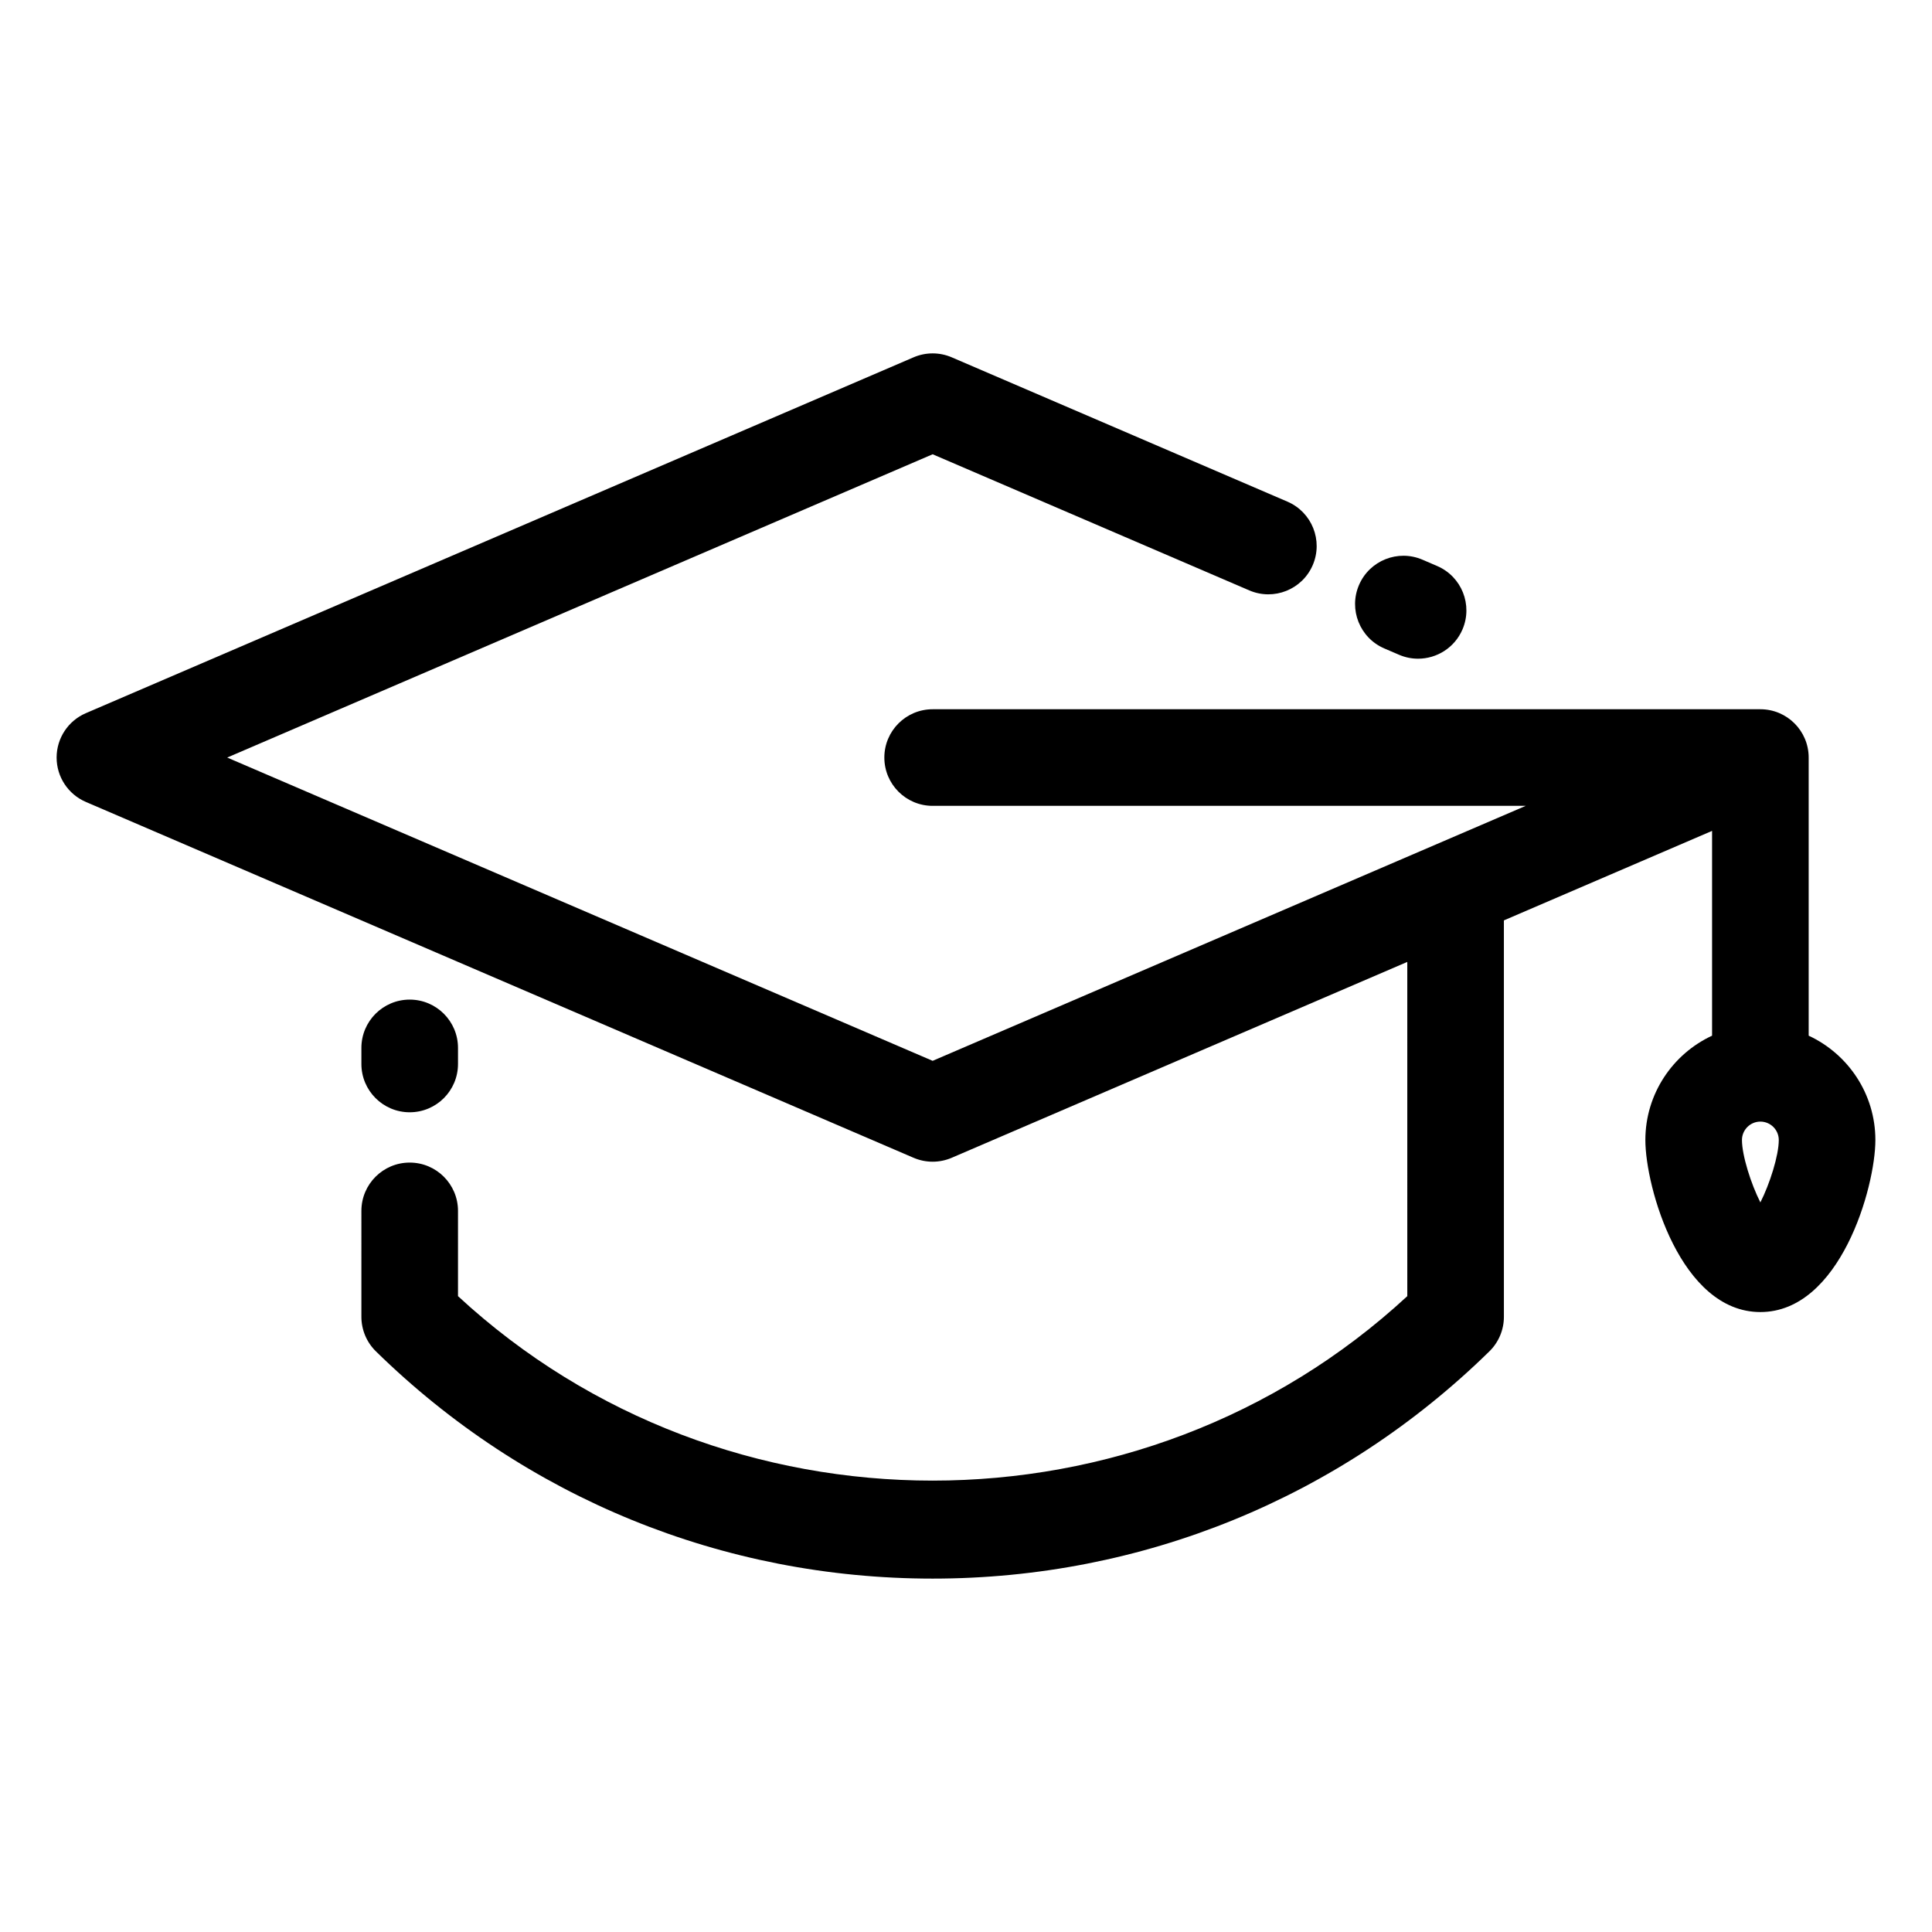
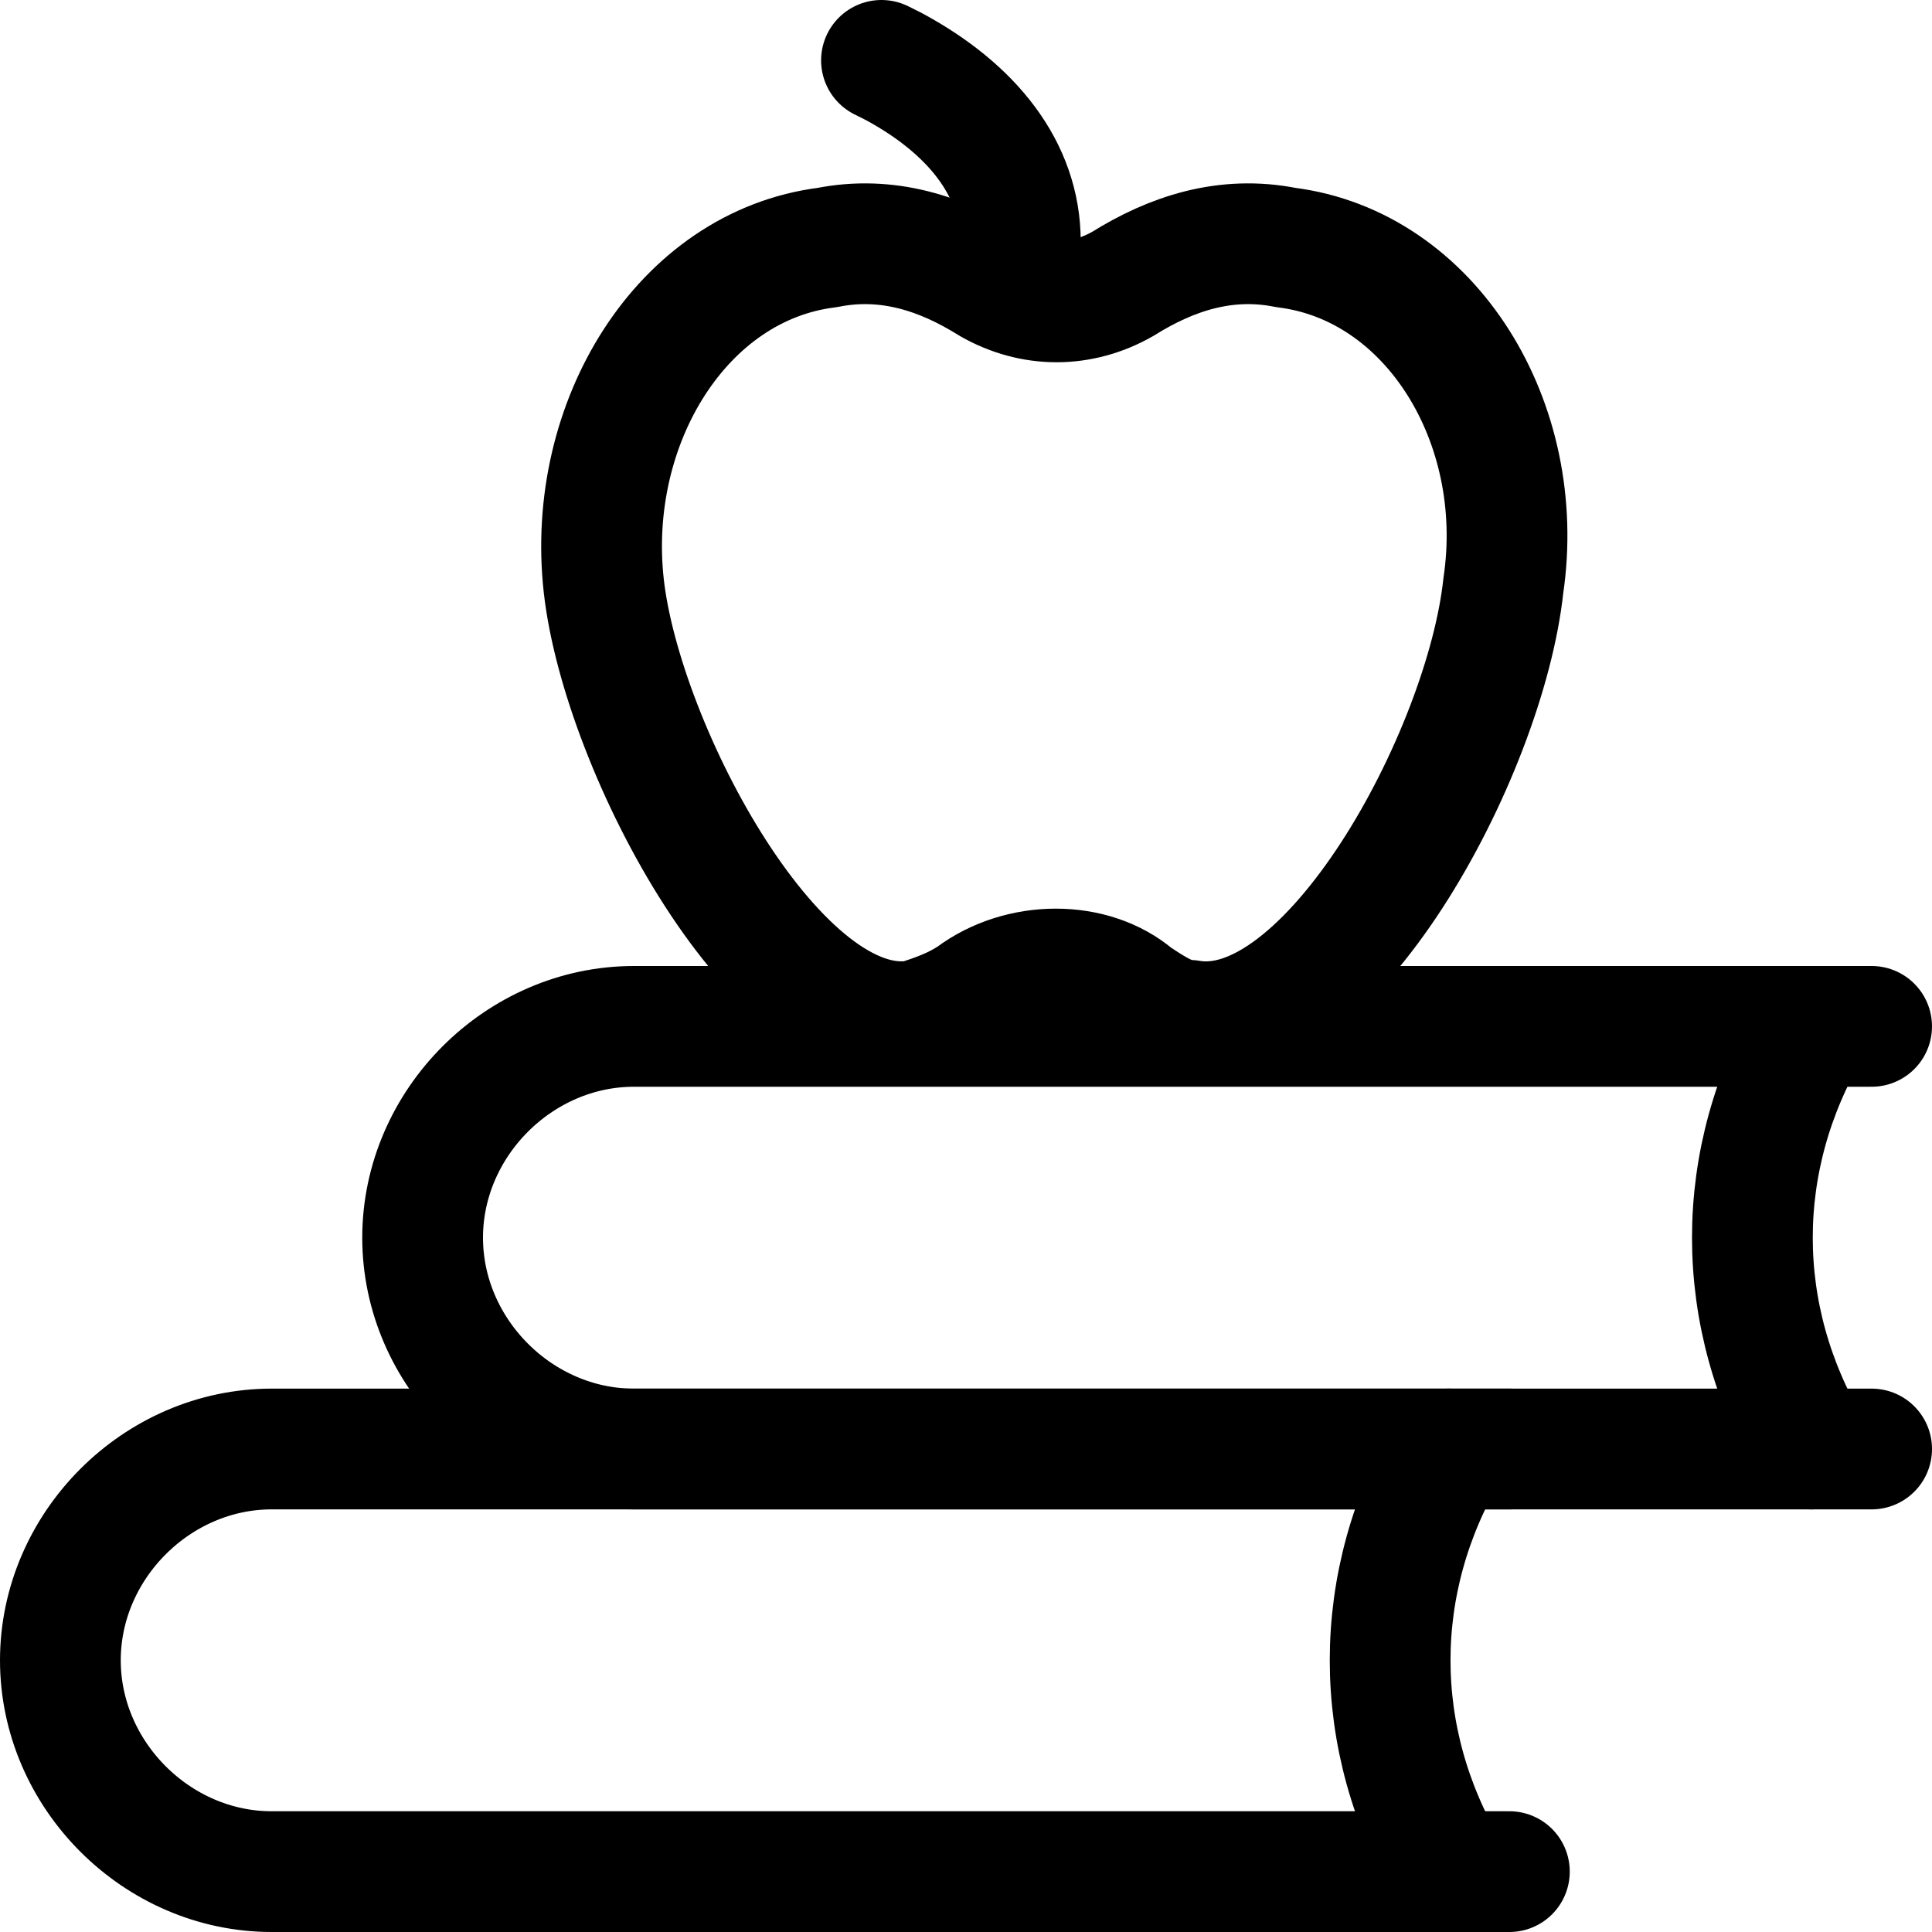
- <svg xmlns="http://www.w3.org/2000/svg" width="800px" height="800px" viewBox="0 0 800 800" enable-background="new 0 0 800 800" id="GUIDE" version="1.1" xml:space="preserve">
-   <g>
-     <path d="M573.209,268.504l6.092,2.619c2.576,1.108,5.254,1.631,7.891,1.631c7.75,0,15.127-4.533,18.383-12.104   c4.363-10.147-0.326-21.911-10.473-26.273l-6.092-2.62c-10.148-4.363-21.91,0.326-26.273,10.473   C558.373,252.378,563.063,264.141,573.209,268.504z" />
-     <path d="M748.934,428.852V313.685c0-11.046-8.953-20-20-20H386.189c-11.046,0-20,8.954-20,20s8.954,20,20,20h245.586   L386.189,439.268L94.083,313.685l292.106-125.583l131.116,56.369c10.148,4.362,21.91-0.327,26.273-10.475   c4.361-10.147-0.328-21.911-10.475-26.273l-139.015-59.766c-5.043-2.168-10.756-2.168-15.799,0L35.545,295.311   c-7.342,3.157-12.101,10.382-12.101,18.374s4.759,15.218,12.101,18.374L378.29,479.411c2.521,1.084,5.211,1.626,7.899,1.626   s5.378-0.542,7.899-1.626l188.64-81.101l0.004,138.395c-110.08,101.846-283.009,101.846-393.086-0.001l0.001-35.302   c0-11.046-8.954-20.001-20-20.001l0,0c-11.045,0-20,8.955-20,19.999l-0.001,43.873c0,5.373,2.163,10.521,6.001,14.283   c61.922,60.689,143.796,94.112,230.541,94.112c86.746,0,168.621-33.423,230.542-94.11c3.838-3.762,6.002-8.91,6.002-14.285   l-0.004-164.159l86.205-37.062v84.799c-16.293,7.572-27.623,24.086-27.623,43.204c0,19.62,14.643,71.239,47.623,71.239   c32.979,0,47.621-51.619,47.621-71.239C776.555,452.938,765.227,436.425,748.934,428.852z M728.934,497.887   c-3.885-7.633-7.623-19.427-7.623-25.831c0-4.203,3.42-7.623,7.623-7.623s7.621,3.42,7.621,7.623   C736.555,478.46,732.816,490.254,728.934,497.887z" />
-     <path d="M169.648,460.571c11.046,0,20-8.954,20-20v-6.655c0-11.046-8.954-20-20-20s-20,8.954-20,20v6.655   C149.648,451.617,158.602,460.571,169.648,460.571z" />
-   </g>
+ <svg xmlns="http://www.w3.org/2000/svg" version="1.1" id="Icons" viewBox="0 0 32 32" xml:space="preserve">
+   <style type="text/css">
+ 	.st0{fill:none;stroke:#000000;stroke-width:2;stroke-linecap:round;stroke-linejoin:round;stroke-miterlimit:10;}
+ </style>
+   <path class="st0" d="M21.3,4.1c-1-0.2-1.9,0.1-2.7,0.6c-0.7,0.4-1.5,0.4-2.2,0c-0.8-0.5-1.7-0.8-2.7-0.6C11.3,4.4,9.7,7,10,9.7  c0.3,2.7,2.9,7.6,5.2,7.2c0.3-0.1,0.6-0.2,0.9-0.4c0.8-0.6,2-0.6,2.7,0c0.3,0.2,0.6,0.4,0.9,0.4c2.3,0.4,4.9-4.4,5.2-7.2  C25.3,7,23.7,4.4,21.3,4.1z" />
+   <path class="st0" d="M14.6,1l0.2,0.1c1.3,0.7,2.1,1.7,2.1,2.9v0" />
+   <path class="st0" d="M31,24H10.5C8.6,24,7,22.4,7,20.5v0c0-1.9,1.6-3.5,3.5-3.5H31" />
+   <path class="st0" d="M30,17L30,17c-1.3,2.2-1.3,4.8,0,7l0,0" />
+   <path class="st0" d="M25,31H4.5C2.6,31,1,29.4,1,27.5v0C1,25.6,2.6,24,4.5,24H25" />
+   <path class="st0" d="M24,24L24,24c-1.3,2.2-1.3,4.8,0,7l0,0" />
</svg>
